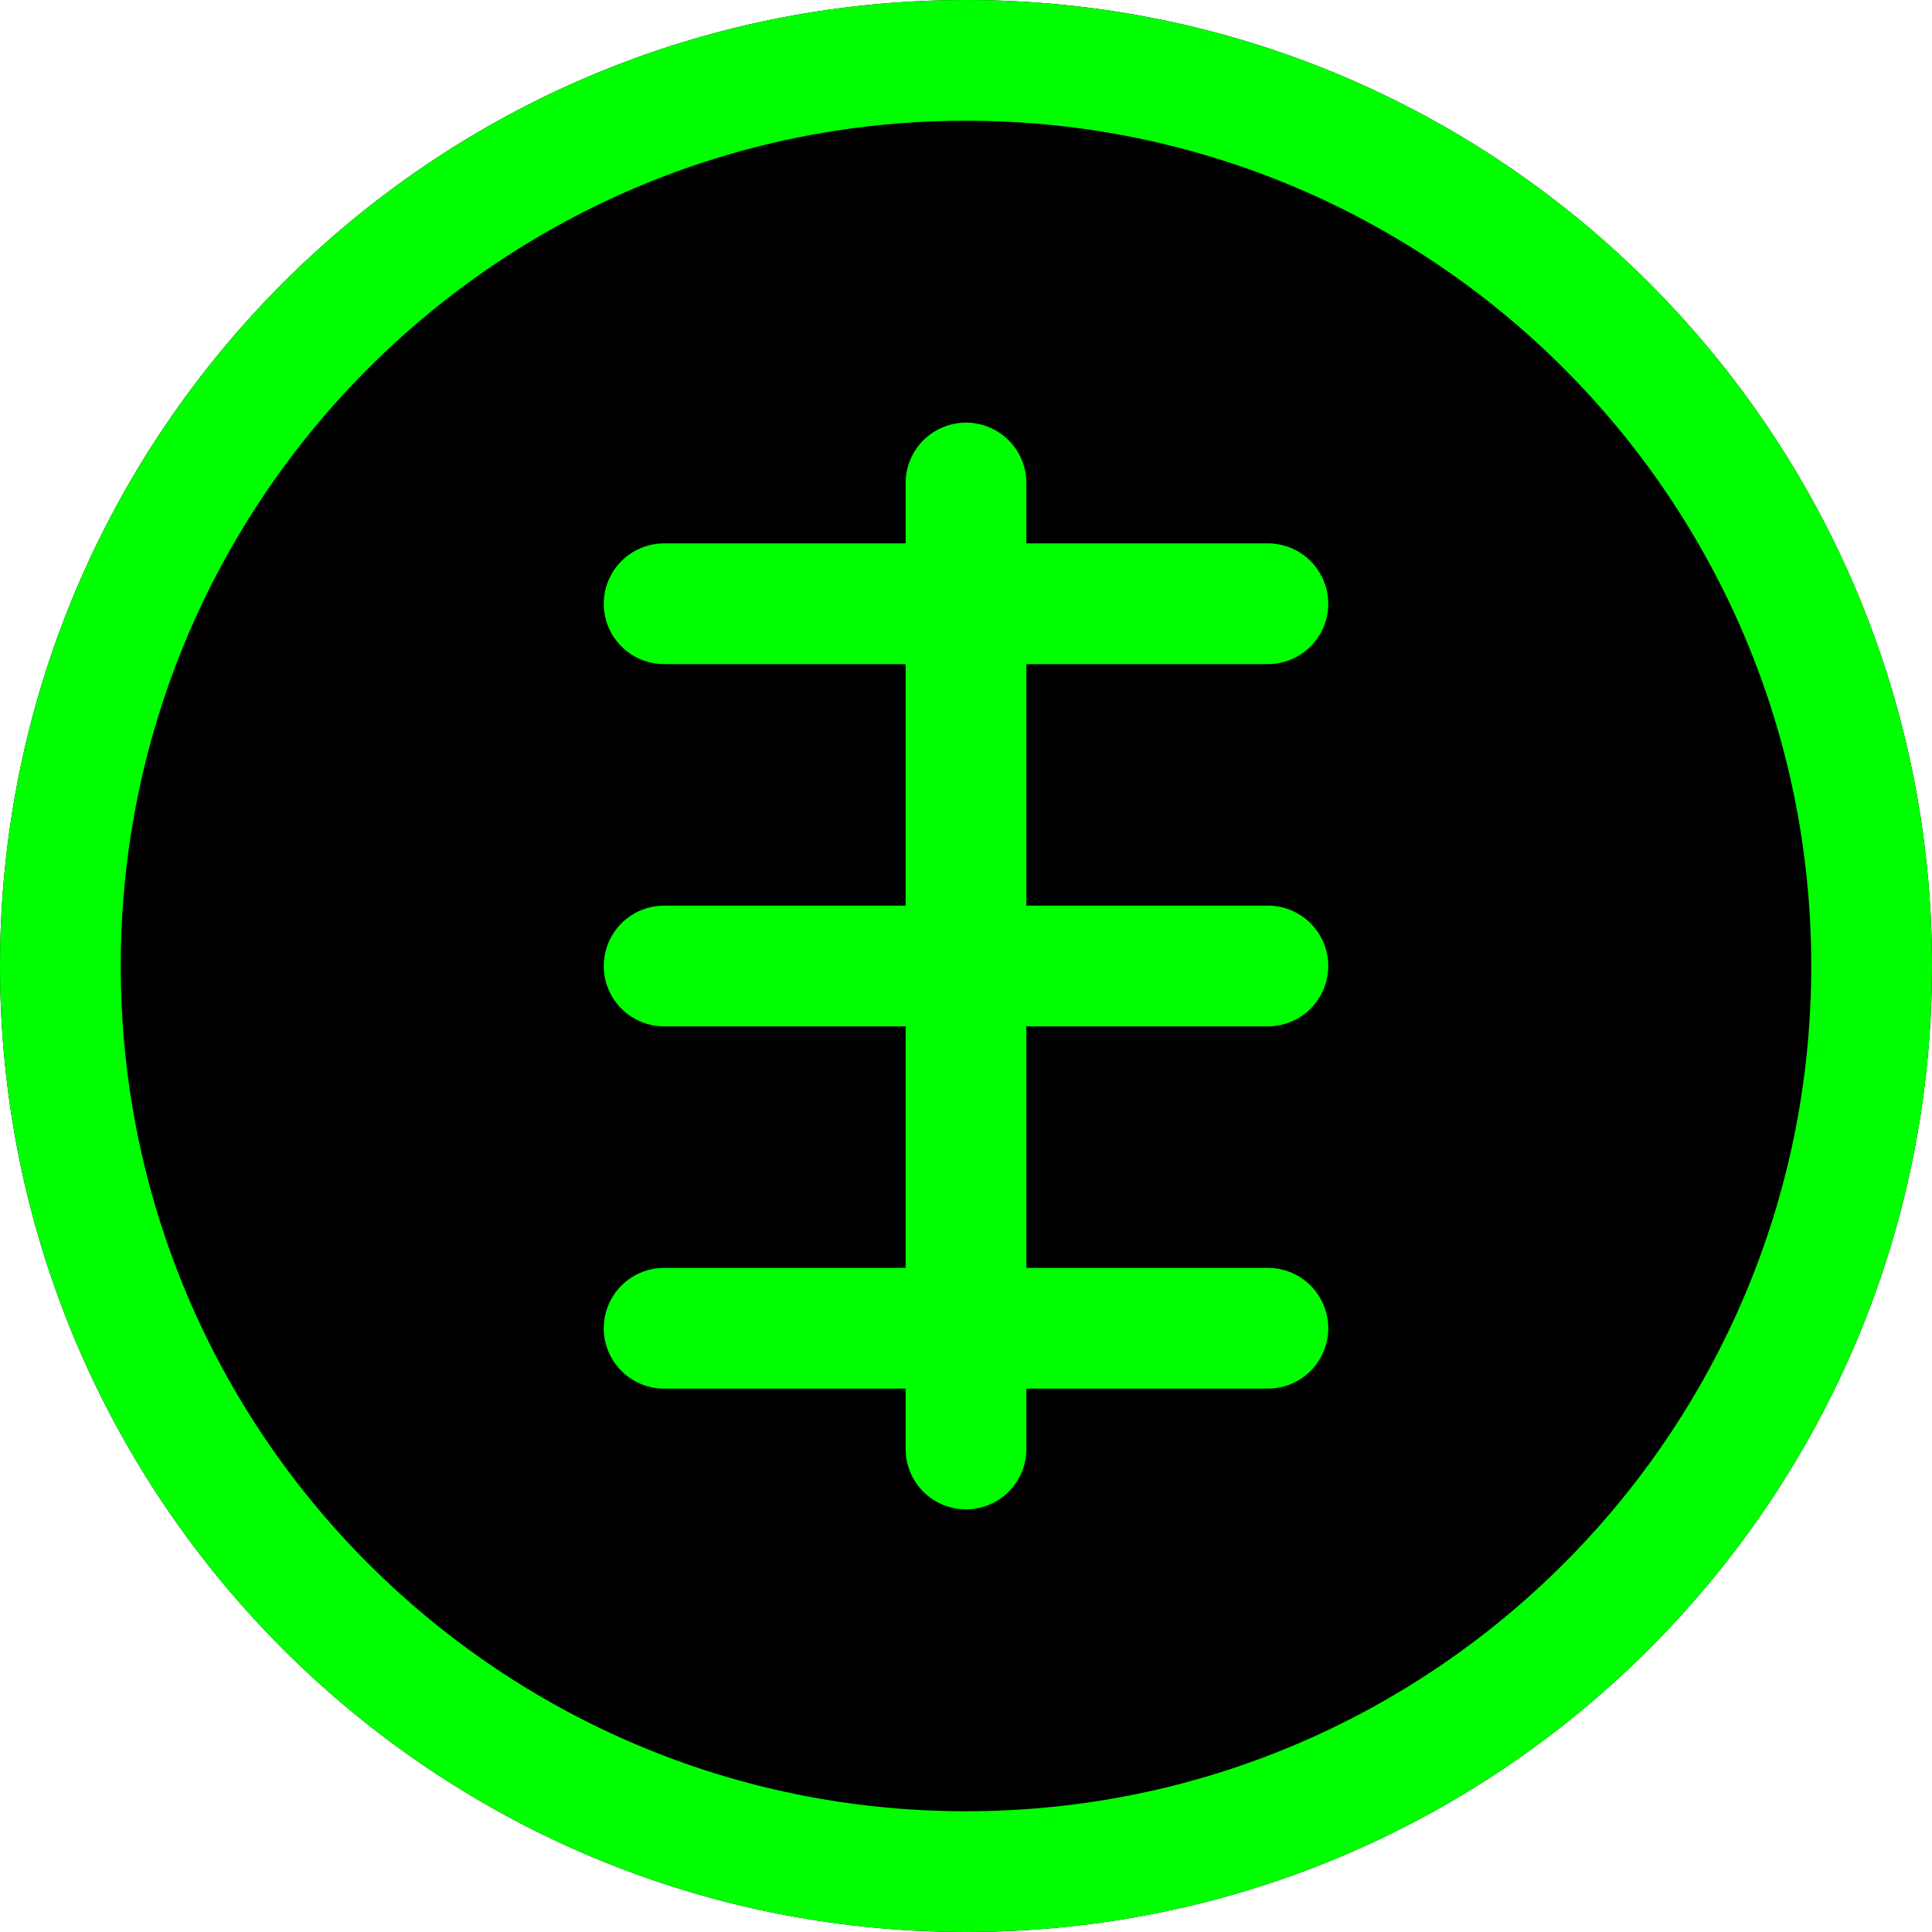
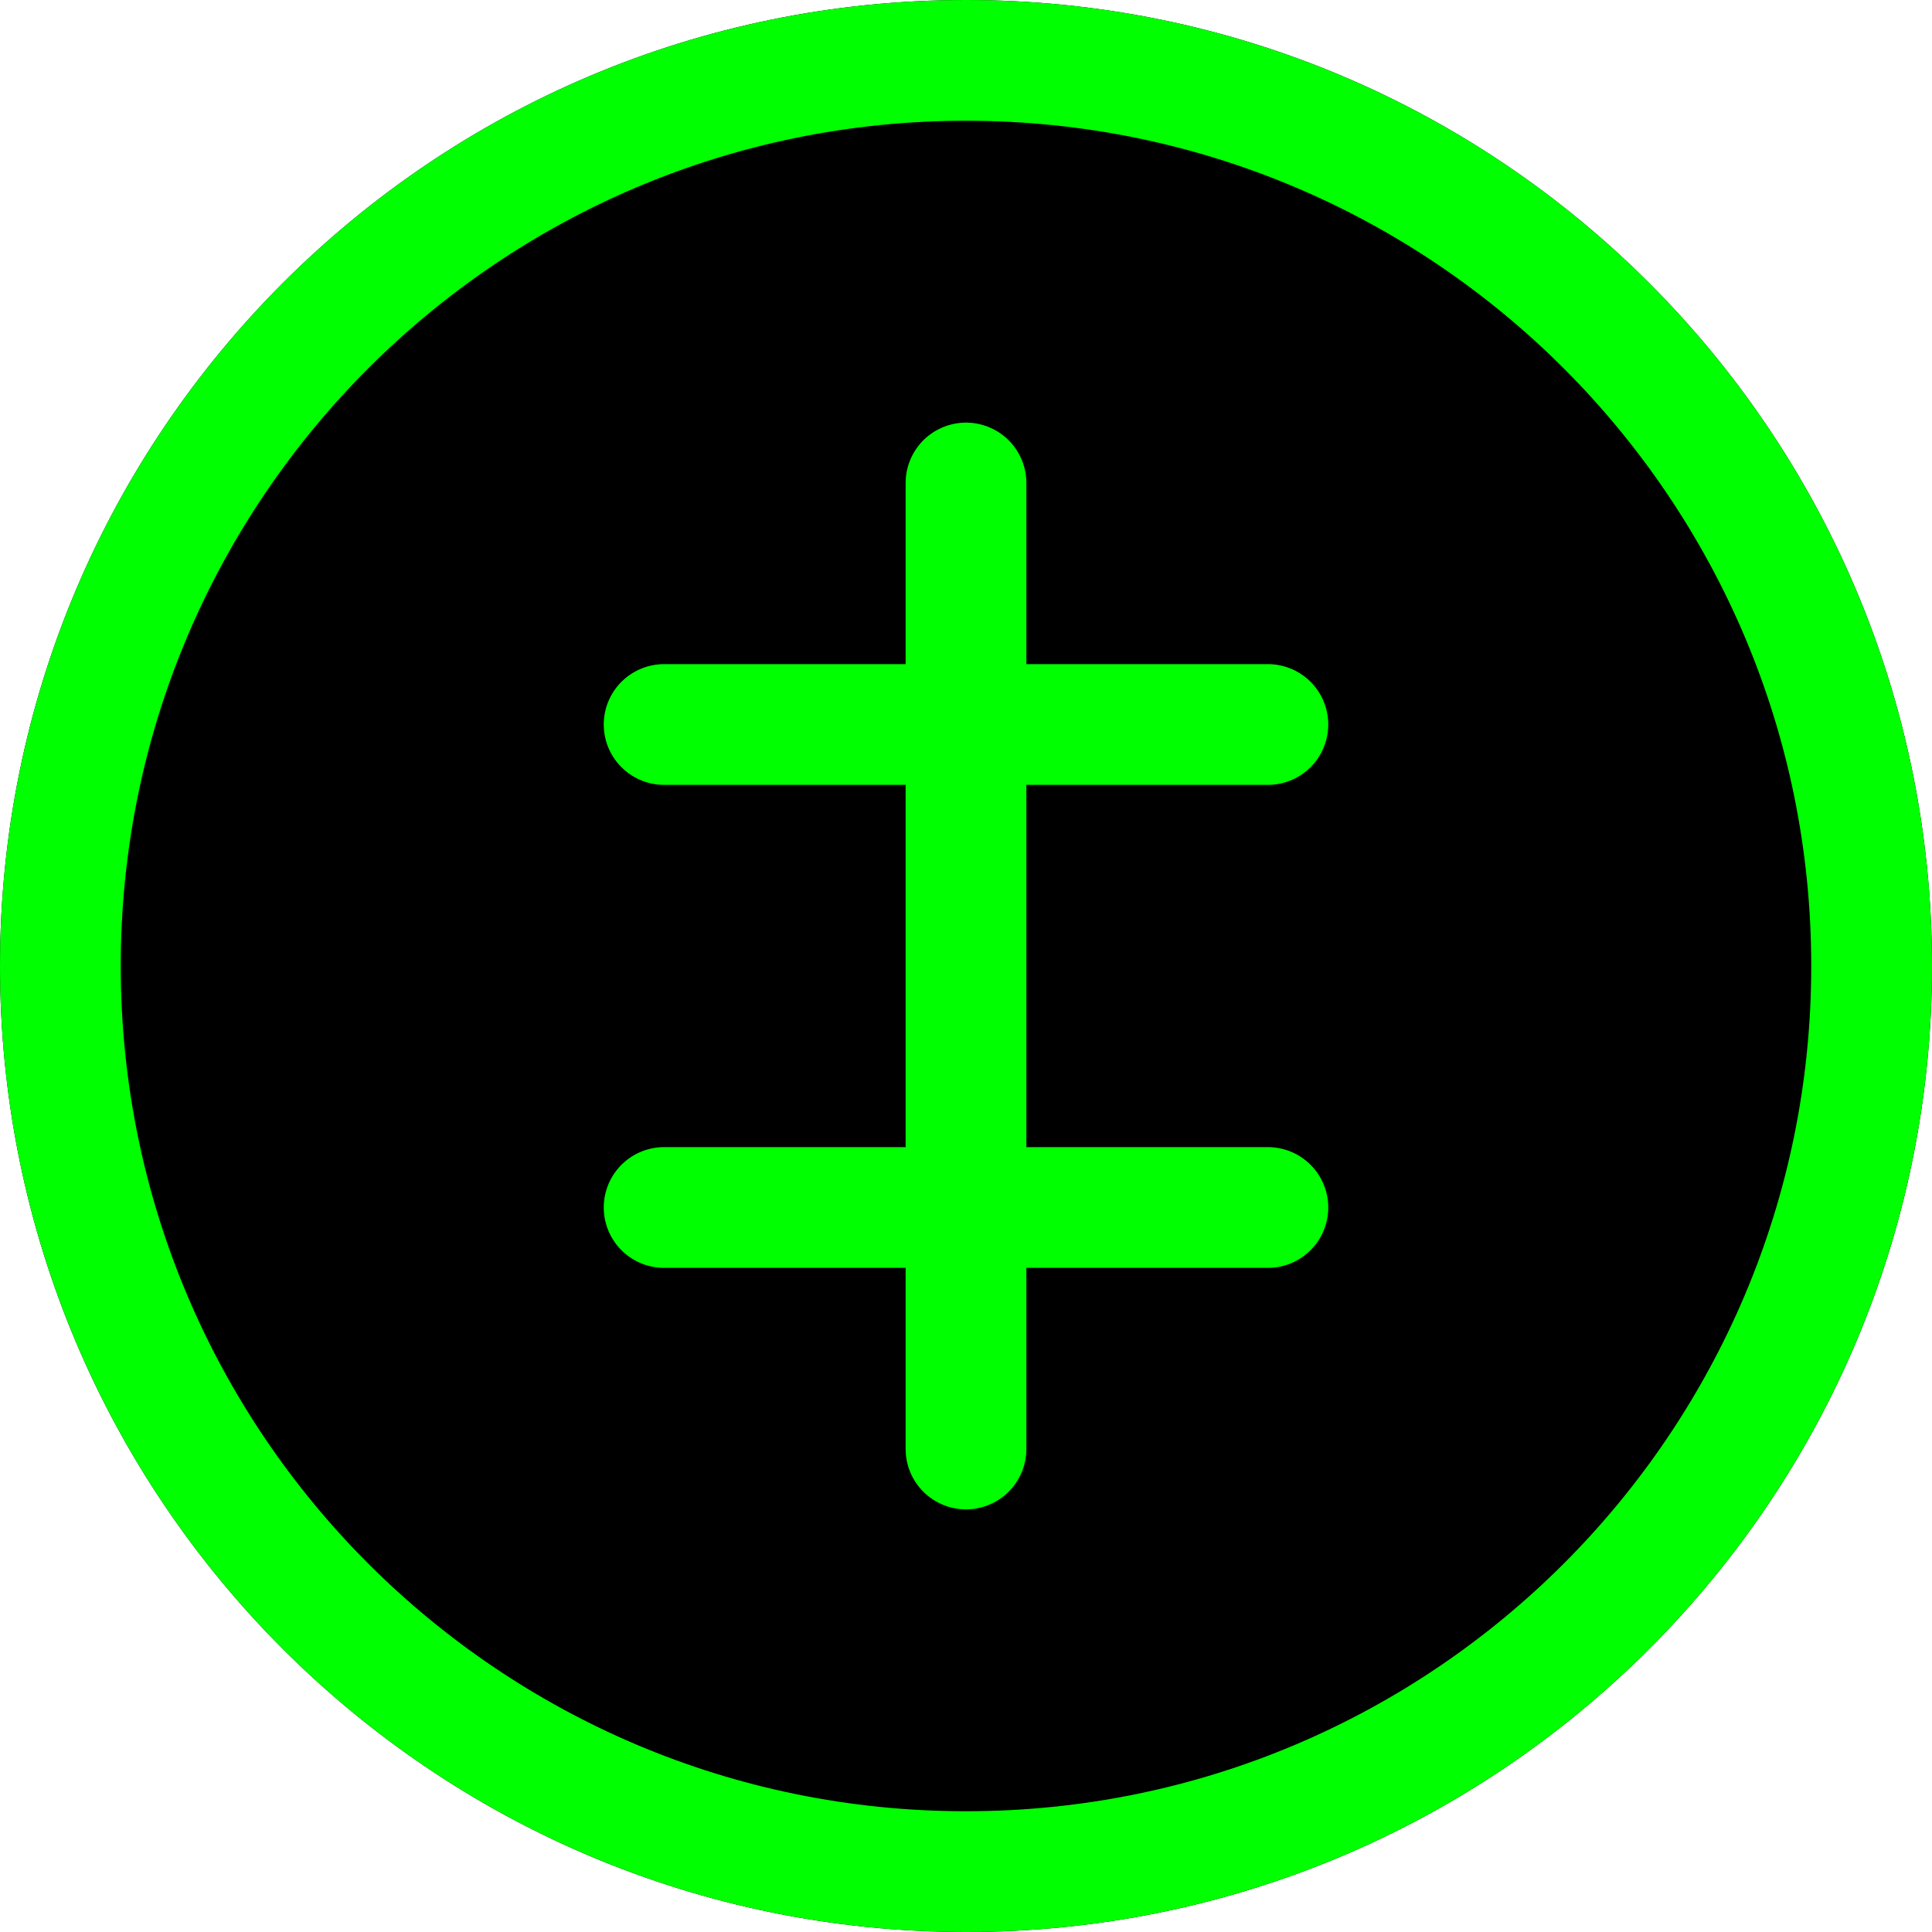
<svg xmlns="http://www.w3.org/2000/svg" width="32" height="32" viewBox="0 0 32 32" fill="none">
  <circle cx="16" cy="16" r="16" fill="black" />
  <circle cx="16" cy="16" r="15" stroke="#00FF00" stroke-width="2" />
-   <path d="M11 10L21 10M11 16L21 16M11 22L21 22M16 8L16 24" stroke="#00FF00" stroke-width="2" stroke-linecap="round" />
+   <path d="M11 12L21 12M11 20L21 20M16 8L16 24" stroke="#00FF00" stroke-width="2" stroke-linecap="round" />
</svg>
